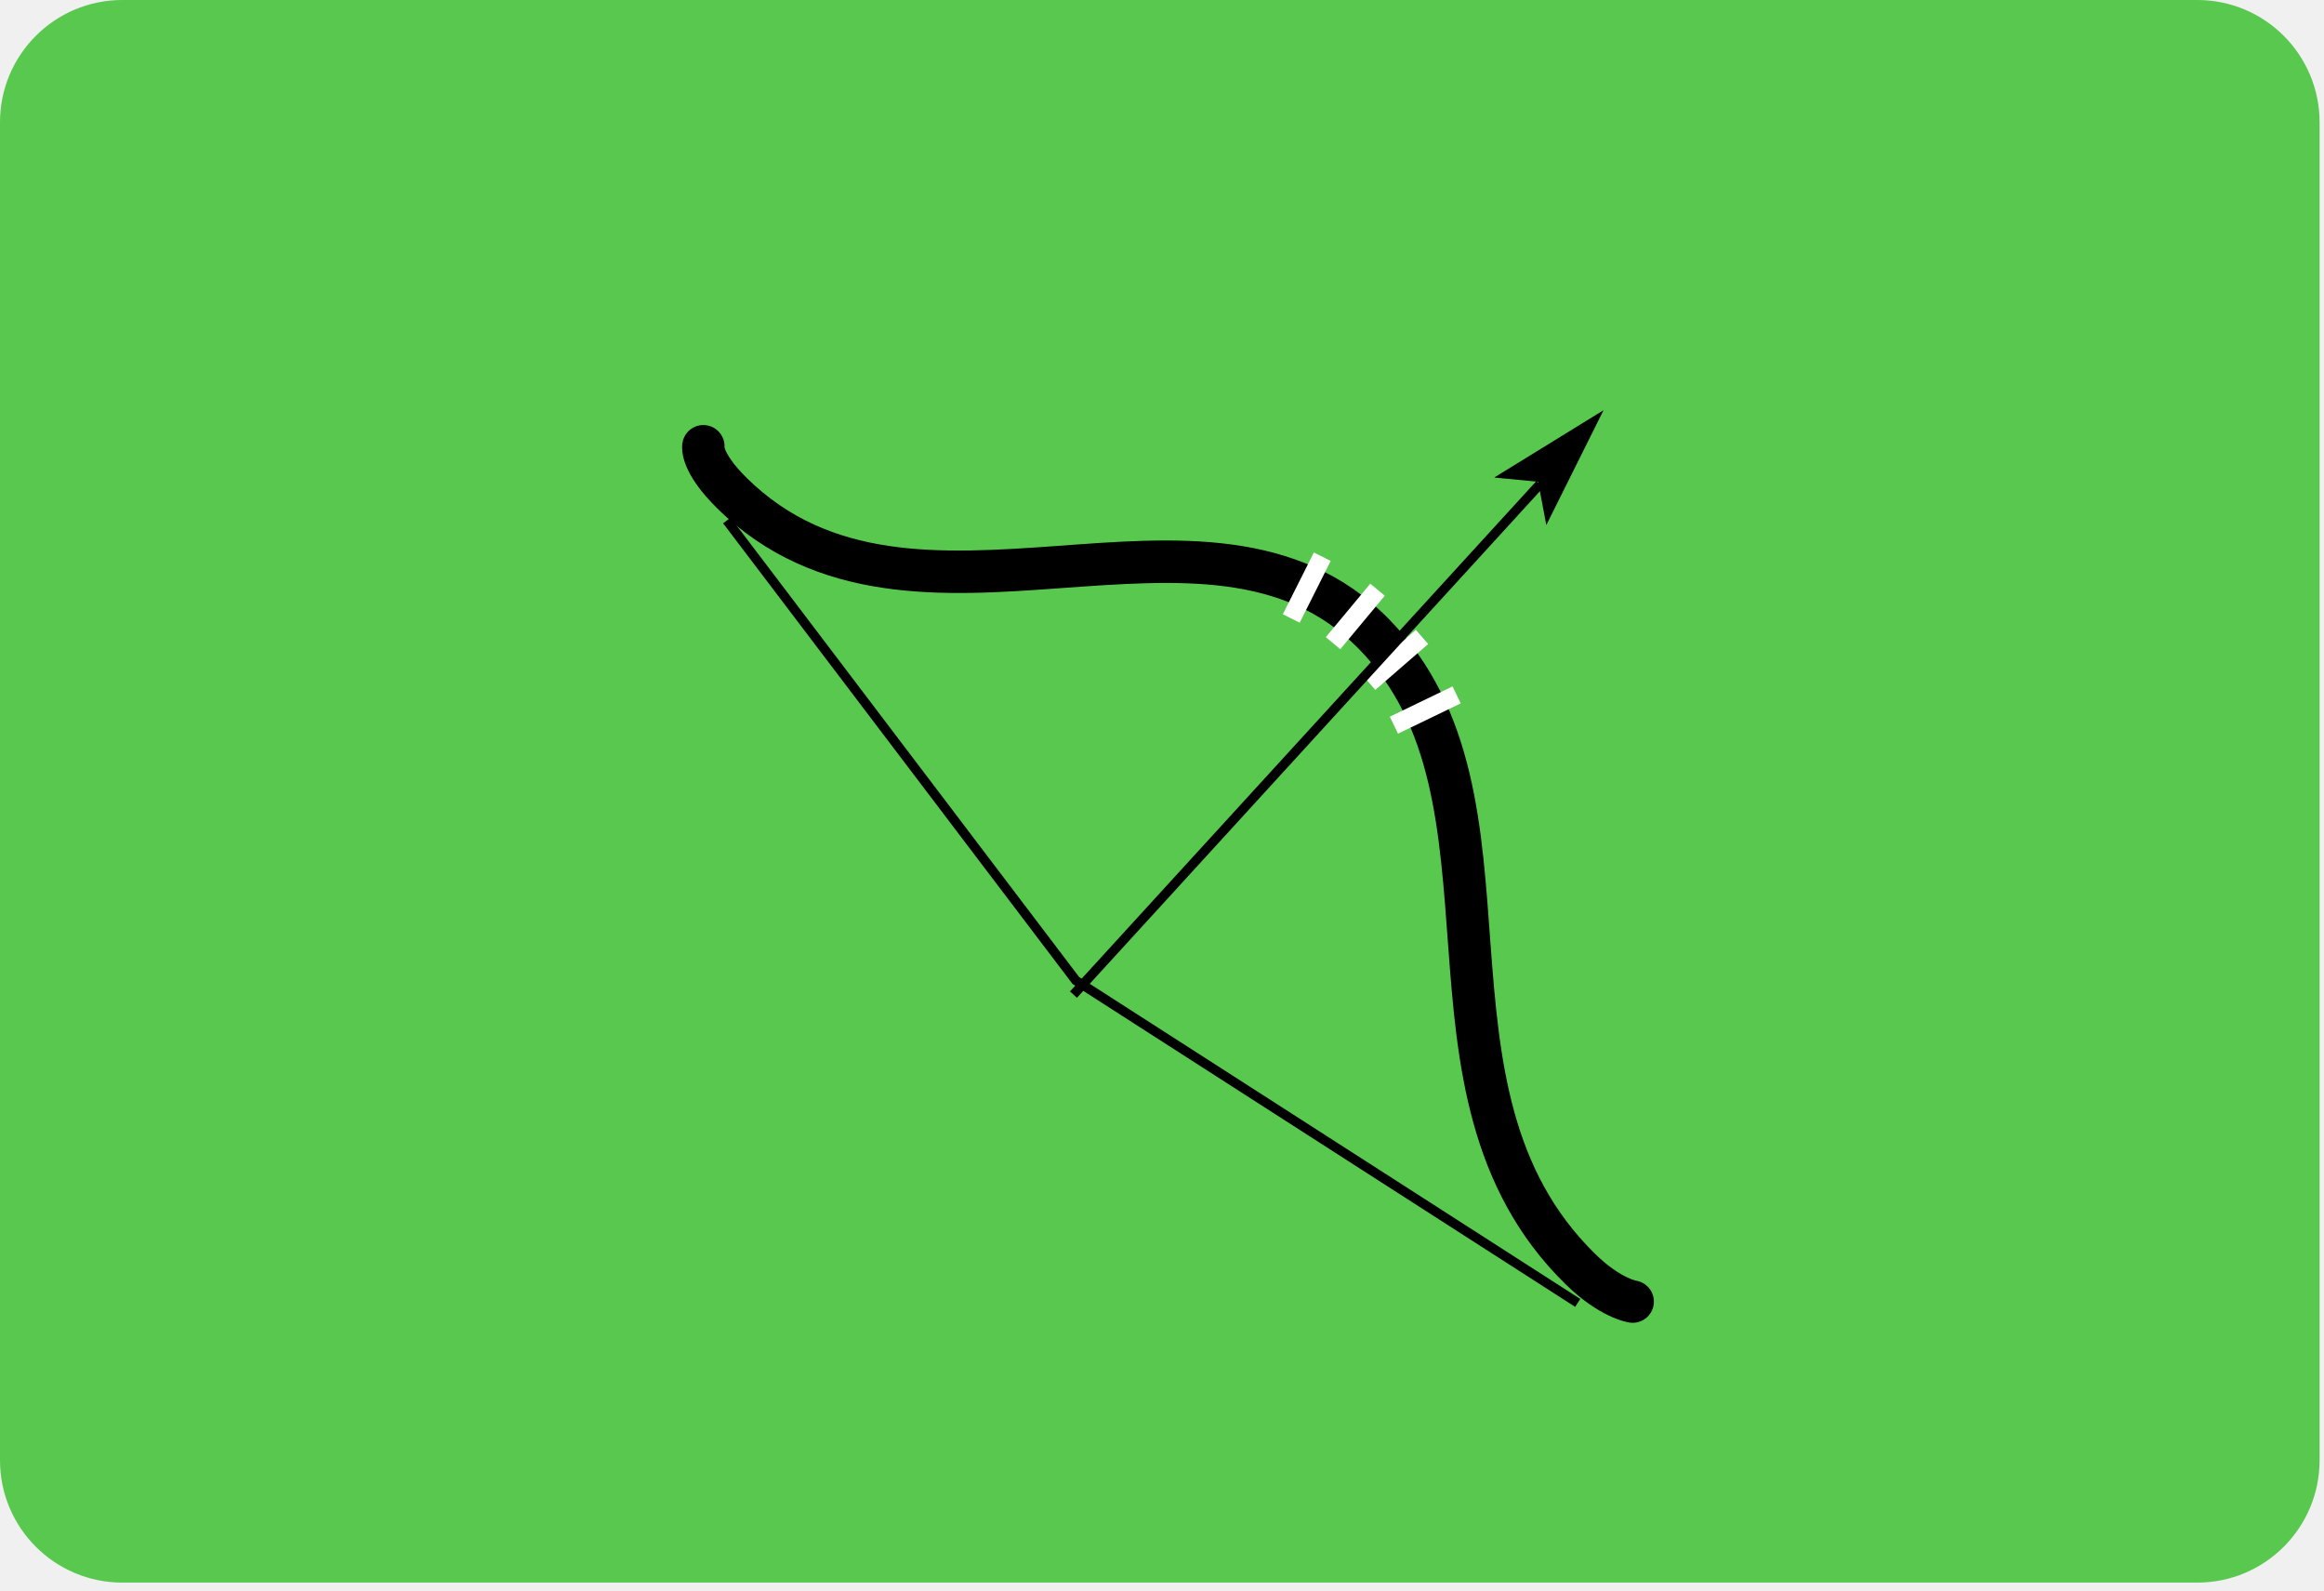
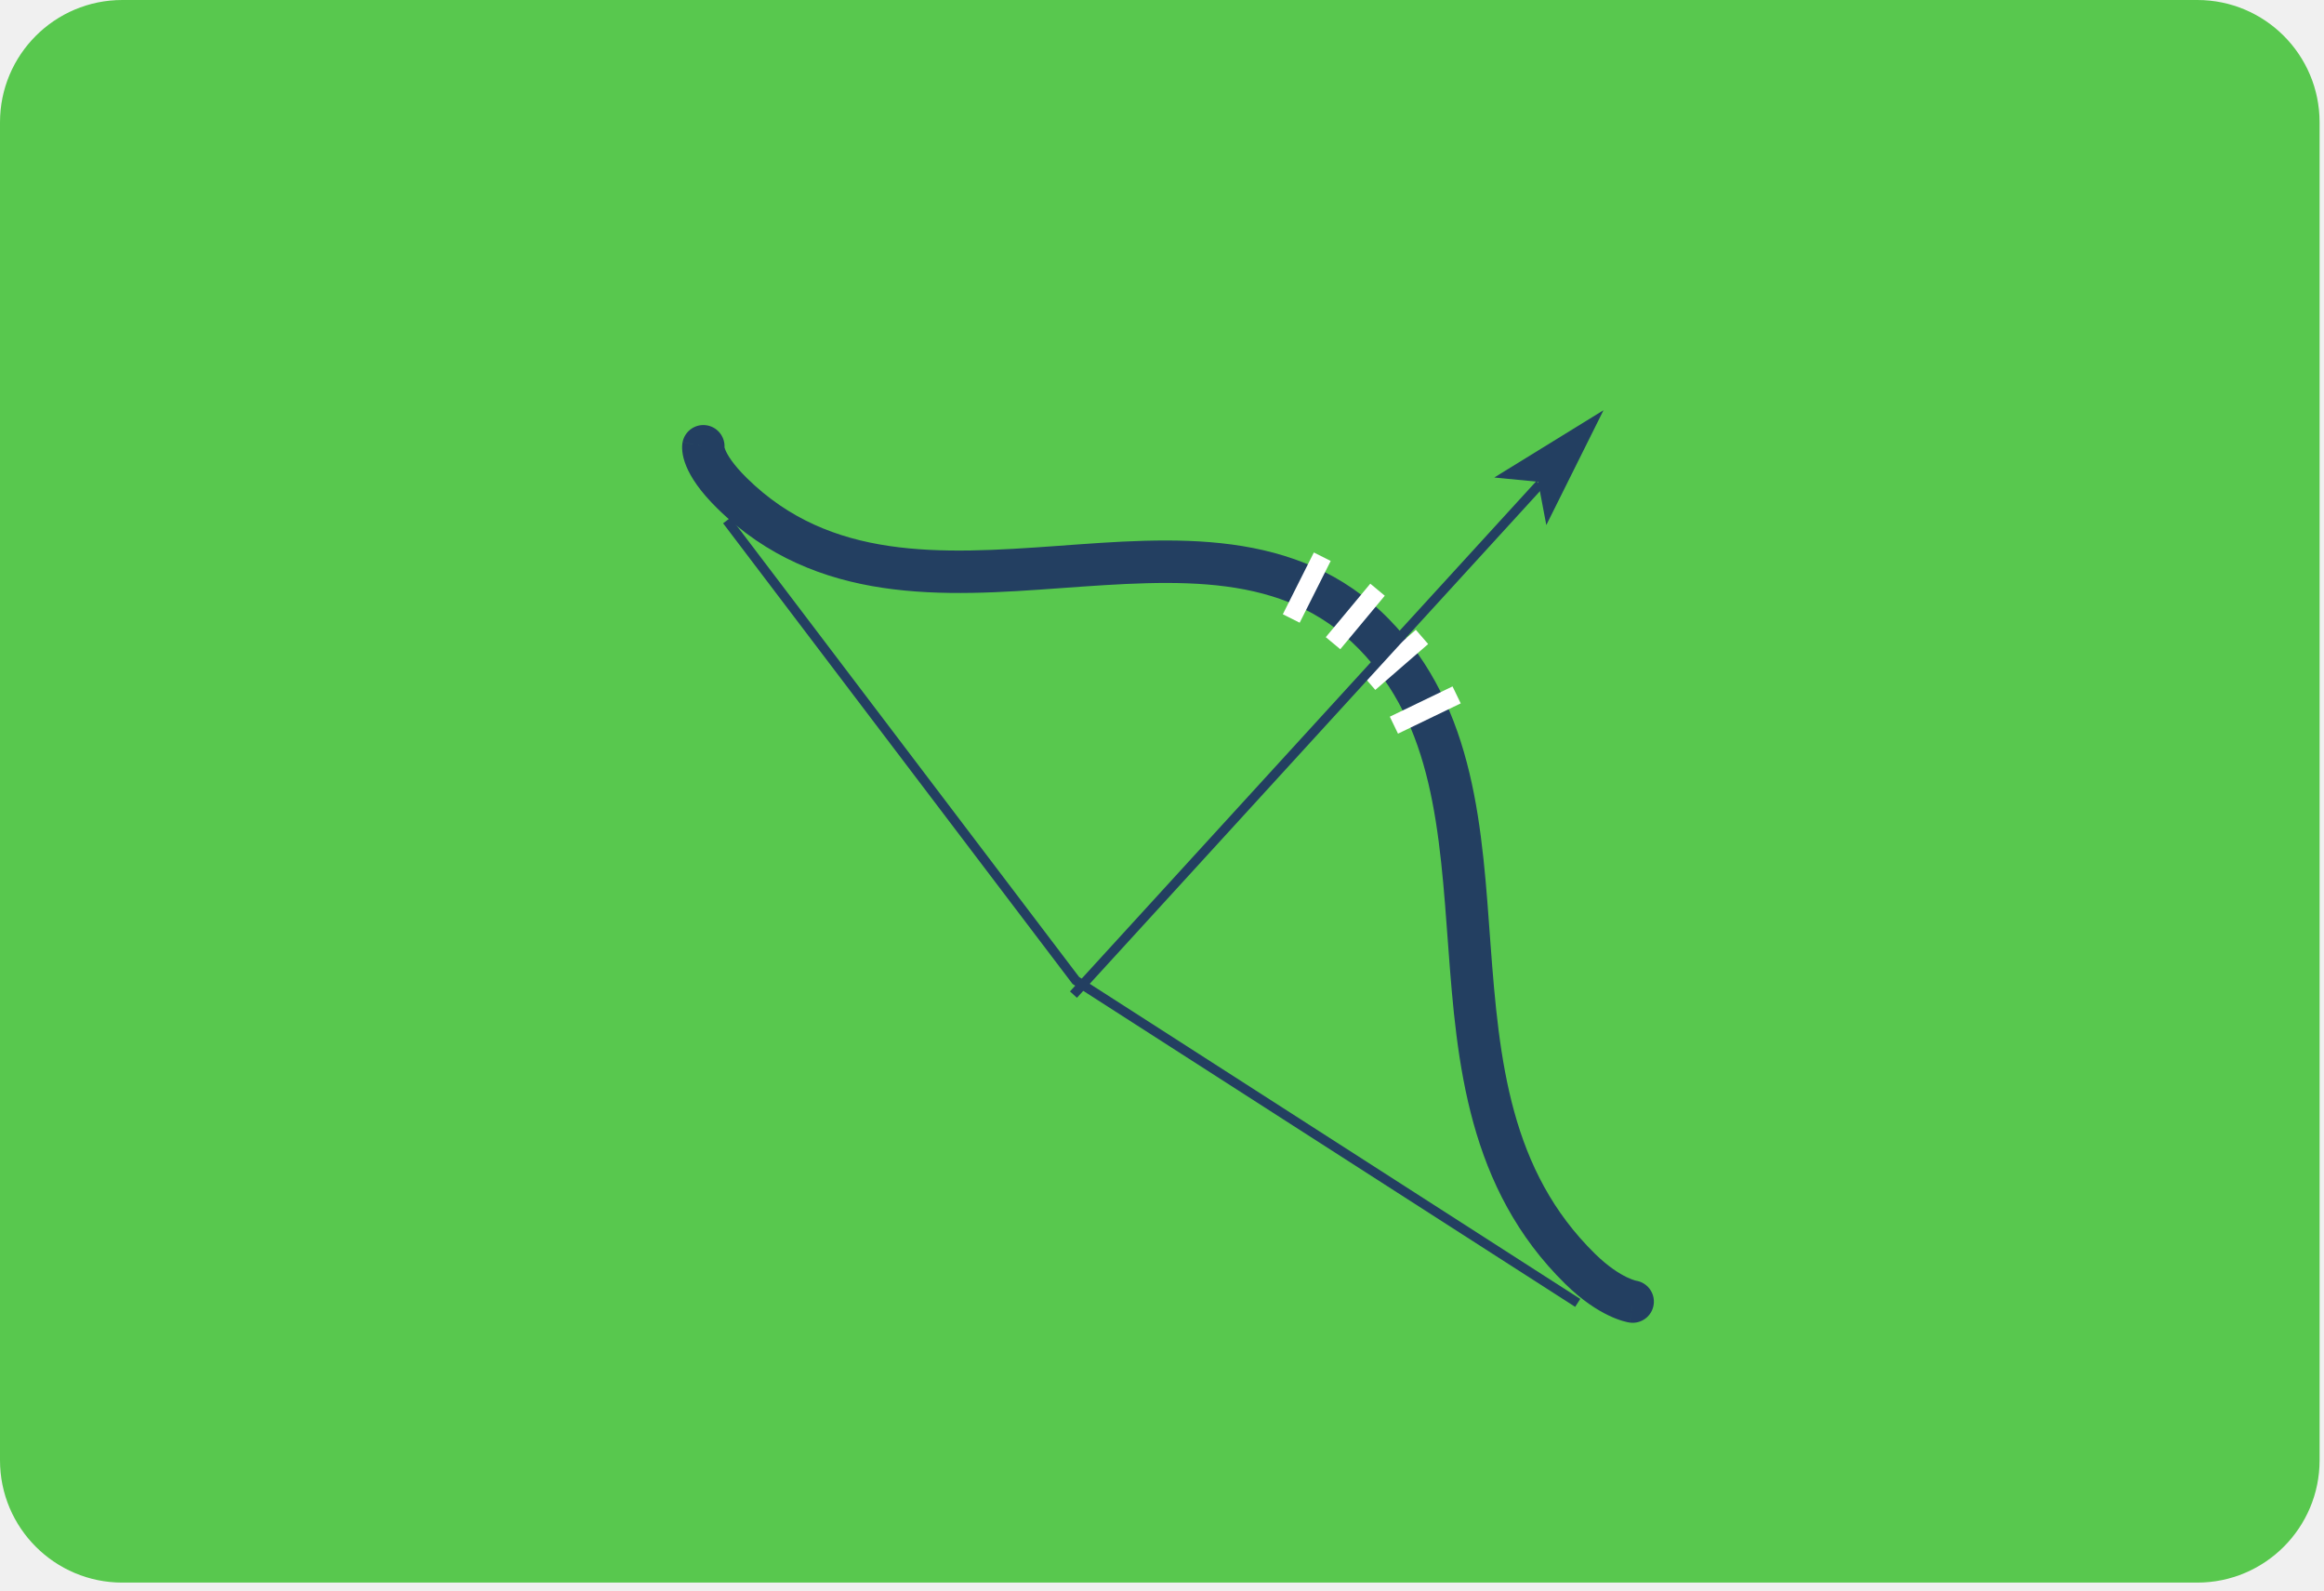
<svg xmlns="http://www.w3.org/2000/svg" width="247" height="169" viewBox="0 0 247 169" fill="none">
  <rect width="246.531" height="168.154" rx="13" fill="#58C84E" />
-   <path d="M76.964 47.839C77.199 46.618 76.4 45.439 75.18 45.203C73.96 44.968 72.78 45.767 72.545 46.987L76.964 47.839ZM77.829 52.43L79.405 50.824L79.405 50.824L77.829 52.43ZM167.944 134.821L166.368 136.427L167.944 134.821ZM173.224 140.528C174.455 140.696 175.59 139.835 175.758 138.603C175.927 137.372 175.065 136.238 173.834 136.069L173.224 140.528ZM146.012 67.358L144.406 68.933L146.012 67.358ZM74.754 47.413C72.545 46.987 72.544 46.989 72.544 46.992C72.544 46.993 72.543 46.995 72.543 46.997C72.542 47 72.542 47.004 72.541 47.007C72.54 47.014 72.539 47.021 72.537 47.028C72.535 47.042 72.532 47.057 72.53 47.072C72.525 47.103 72.521 47.135 72.517 47.169C72.509 47.238 72.502 47.313 72.499 47.396C72.492 47.562 72.496 47.753 72.52 47.97C72.567 48.405 72.689 48.925 72.936 49.526C73.426 50.719 74.401 52.219 76.254 54.036L79.405 50.824C77.858 49.306 77.296 48.298 77.098 47.816C77.001 47.579 76.992 47.471 76.994 47.486C76.994 47.492 76.998 47.526 76.995 47.587C76.994 47.617 76.991 47.653 76.986 47.695C76.984 47.717 76.981 47.739 76.977 47.763C76.975 47.775 76.973 47.787 76.971 47.8C76.97 47.806 76.969 47.812 76.967 47.819C76.967 47.822 76.966 47.825 76.966 47.829C76.965 47.83 76.965 47.833 76.965 47.834C76.964 47.836 76.964 47.839 74.754 47.413ZM166.368 136.427C168.148 138.174 169.748 139.188 170.972 139.772C171.581 140.064 172.092 140.245 172.477 140.358C172.669 140.414 172.83 140.453 172.956 140.48C173.019 140.493 173.073 140.503 173.117 140.511C173.14 140.515 173.16 140.518 173.178 140.521C173.187 140.522 173.195 140.523 173.203 140.525C173.207 140.525 173.21 140.526 173.214 140.526C173.216 140.526 173.217 140.527 173.219 140.527C173.22 140.527 173.221 140.527 173.222 140.527C173.223 140.527 173.224 140.528 173.529 138.298C173.834 136.069 173.835 136.069 173.837 136.069C173.837 136.07 173.838 136.07 173.839 136.07C173.841 136.07 173.842 136.07 173.844 136.07C173.847 136.071 173.849 136.071 173.852 136.072C173.858 136.072 173.862 136.073 173.867 136.074C173.875 136.075 173.882 136.076 173.886 136.077C173.895 136.079 173.895 136.079 173.886 136.077C173.87 136.073 173.82 136.062 173.74 136.039C173.58 135.992 173.297 135.896 172.912 135.712C172.146 135.346 170.953 134.621 169.519 133.215L166.368 136.427ZM76.254 54.036C86.763 64.344 100.464 63.378 112.704 62.493C125.391 61.577 136.412 60.787 144.406 68.933L147.618 65.782C137.909 55.888 124.518 57.128 112.38 58.005C99.794 58.914 88.255 59.505 79.405 50.824L76.254 54.036ZM144.406 68.933C152.331 77.01 153.005 88.186 153.933 100.716C154.836 112.922 156.006 126.263 166.368 136.427L169.519 133.215C160.523 124.39 159.338 112.774 158.421 100.384C157.527 88.317 156.915 75.256 147.618 65.782L144.406 68.933Z" fill="black" />
-   <path d="M77.253 55.299L114.343 104.178L167.683 138.435" stroke="black" stroke-width="1.002" />
+   <path d="M76.964 47.839C77.199 46.618 76.4 45.439 75.18 45.203C73.96 44.968 72.78 45.767 72.545 46.987L76.964 47.839ZM77.829 52.43L79.405 50.824L79.405 50.824L77.829 52.43ZM167.944 134.821L166.368 136.427L167.944 134.821ZM173.224 140.528C174.455 140.696 175.59 139.835 175.758 138.603C175.927 137.372 175.065 136.238 173.834 136.069L173.224 140.528ZM146.012 67.358L144.406 68.933L146.012 67.358ZM74.754 47.413C72.545 46.987 72.544 46.989 72.544 46.992C72.544 46.993 72.543 46.995 72.543 46.997C72.542 47 72.542 47.004 72.541 47.007C72.54 47.014 72.539 47.021 72.537 47.028C72.535 47.042 72.532 47.057 72.53 47.072C72.525 47.103 72.521 47.135 72.517 47.169C72.509 47.238 72.502 47.313 72.499 47.396C72.492 47.562 72.496 47.753 72.52 47.97C72.567 48.405 72.689 48.925 72.936 49.526C73.426 50.719 74.401 52.219 76.254 54.036L79.405 50.824C77.858 49.306 77.296 48.298 77.098 47.816C77.001 47.579 76.992 47.471 76.994 47.486C76.994 47.492 76.998 47.526 76.995 47.587C76.994 47.617 76.991 47.653 76.986 47.695C76.984 47.717 76.981 47.739 76.977 47.763C76.975 47.775 76.973 47.787 76.971 47.8C76.97 47.806 76.969 47.812 76.967 47.819C76.967 47.822 76.966 47.825 76.966 47.829C76.965 47.83 76.965 47.833 76.965 47.834C76.964 47.836 76.964 47.839 74.754 47.413ZM166.368 136.427C168.148 138.174 169.748 139.188 170.972 139.772C171.581 140.064 172.092 140.245 172.477 140.358C172.669 140.414 172.83 140.453 172.956 140.48C173.019 140.493 173.073 140.503 173.117 140.511C173.14 140.515 173.16 140.518 173.178 140.521C173.187 140.522 173.195 140.523 173.203 140.525C173.207 140.525 173.21 140.526 173.214 140.526C173.216 140.526 173.217 140.527 173.219 140.527C173.22 140.527 173.221 140.527 173.222 140.527C173.223 140.527 173.224 140.528 173.529 138.298C173.834 136.069 173.835 136.069 173.837 136.069C173.837 136.07 173.838 136.07 173.839 136.07C173.841 136.07 173.842 136.07 173.844 136.07C173.847 136.071 173.849 136.071 173.852 136.072C173.858 136.072 173.862 136.073 173.867 136.074C173.875 136.075 173.882 136.076 173.886 136.077C173.895 136.079 173.895 136.079 173.886 136.077C173.87 136.073 173.82 136.062 173.74 136.039C173.58 135.992 173.297 135.896 172.912 135.712C172.146 135.346 170.953 134.621 169.519 133.215L166.368 136.427ZM76.254 54.036C86.763 64.344 100.464 63.378 112.704 62.493C125.391 61.577 136.412 60.787 144.406 68.933L147.618 65.782C137.909 55.888 124.518 57.128 112.38 58.005C99.794 58.914 88.255 59.505 79.405 50.824L76.254 54.036ZM144.406 68.933C152.331 77.01 153.005 88.186 153.933 100.716C154.836 112.922 156.006 126.263 166.368 136.427L169.519 133.215C160.523 124.39 159.338 112.774 158.421 100.384C157.527 88.317 156.915 75.256 147.618 65.782L144.406 68.933Z" fill="#233F61" />
+   <path d="M77.253 55.299L114.343 104.178L167.683 138.435" stroke="#233F61" stroke-width="1.002" />
  <path d="M145.515 72.548L151.133 67.675" stroke="white" stroke-width="2.003" />
  <path d="M141.678 68.341L146.408 62.657" stroke="white" stroke-width="2.003" />
  <path d="M148.148 77.051L154.814 73.834" stroke="white" stroke-width="2.003" />
  <path d="M137.237 65.715L140.535 59.152" stroke="white" stroke-width="2.003" />
-   <path d="M114.09 105.679L163.661 51.453" stroke="black" stroke-width="1.002" />
-   <path d="M163.898 50.727L160.347 50.382L169.194 44.934L164.561 54.233L163.898 50.727Z" fill="black" stroke="black" stroke-width="1.002" />
+   <path d="M114.09 105.679L163.661 51.453" stroke="#233F61" stroke-width="1.002" />
+   <path d="M163.898 50.727L160.347 50.382L169.194 44.934L164.561 54.233L163.898 50.727Z" fill="#233F61" stroke="#233F61" stroke-width="1.002" />
</svg>
